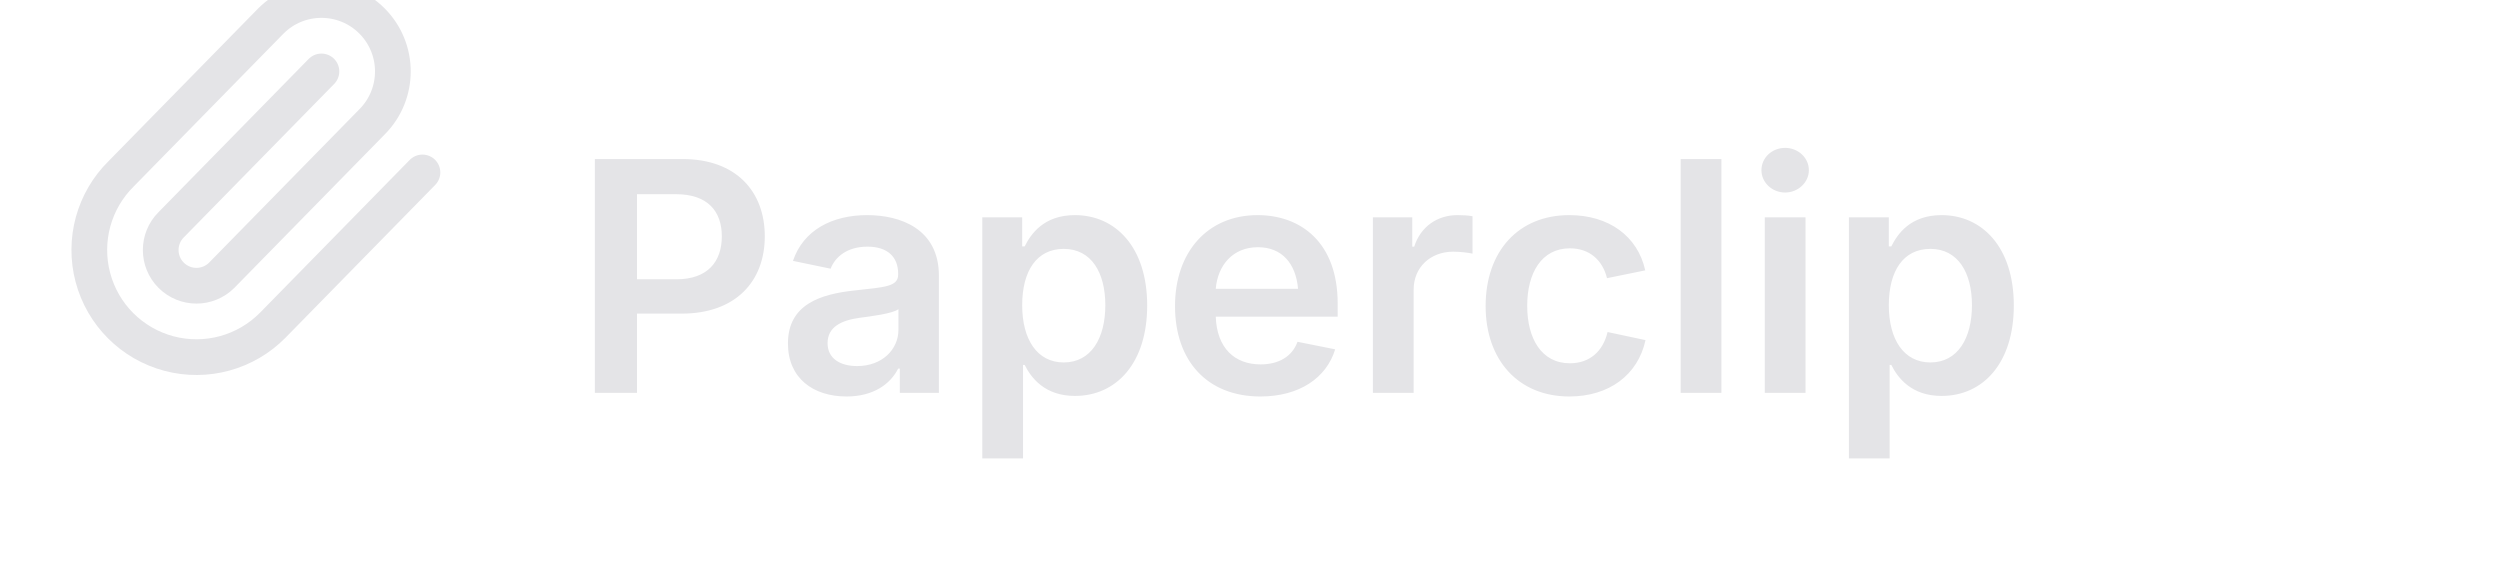
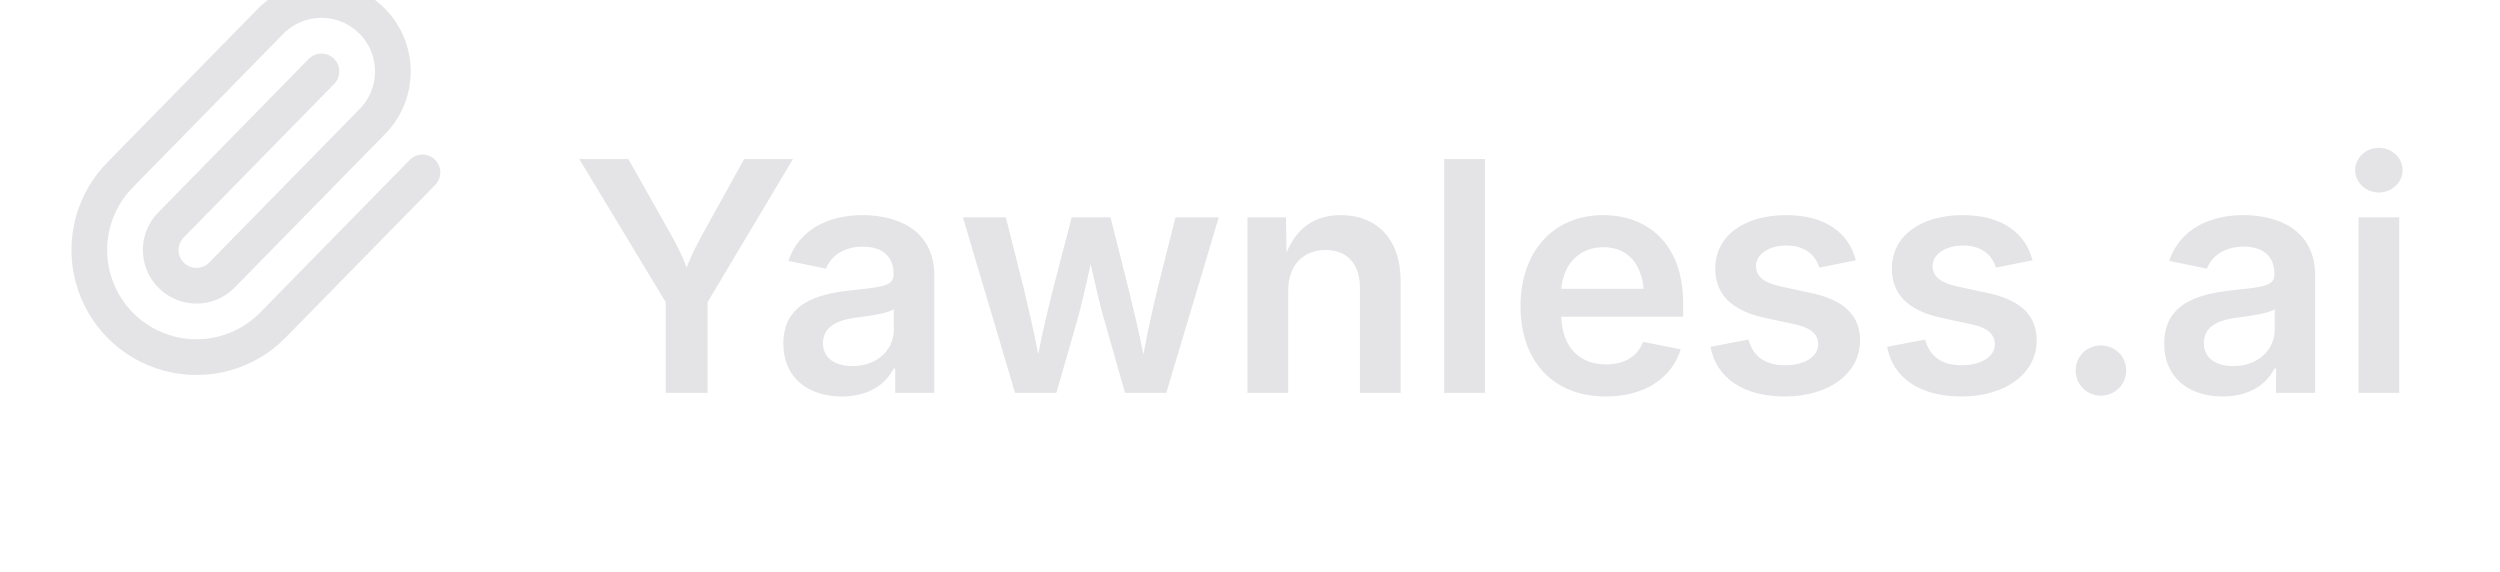
<svg xmlns="http://www.w3.org/2000/svg" width="140" height="32" viewBox="0 0 140 32" fill="none">
  <g stroke-linecap="round" stroke-linejoin="round">
    <path stroke="#e4e4e7" stroke-width="2" d="m18 4-8.414 8.586a2 2 0 0 0 2.829 2.829l8.414-8.586a4 4 0 1 0-5.657-5.657l-8.379 8.551a6 6 0 1 0 8.485 8.485l8.379-8.551" />
  </g>
-   <text x="32" y="22" font-family="system-ui, -apple-system, sans-serif" font-size="18" font-weight="600" fill="#e4e4e7">Paperclip</text>
+   <text x="32" y="22" font-family="system-ui, -apple-system, sans-serif" font-size="18" font-weight="600" fill="#e4e4e7">Yawnless.ai</text>
</svg>
